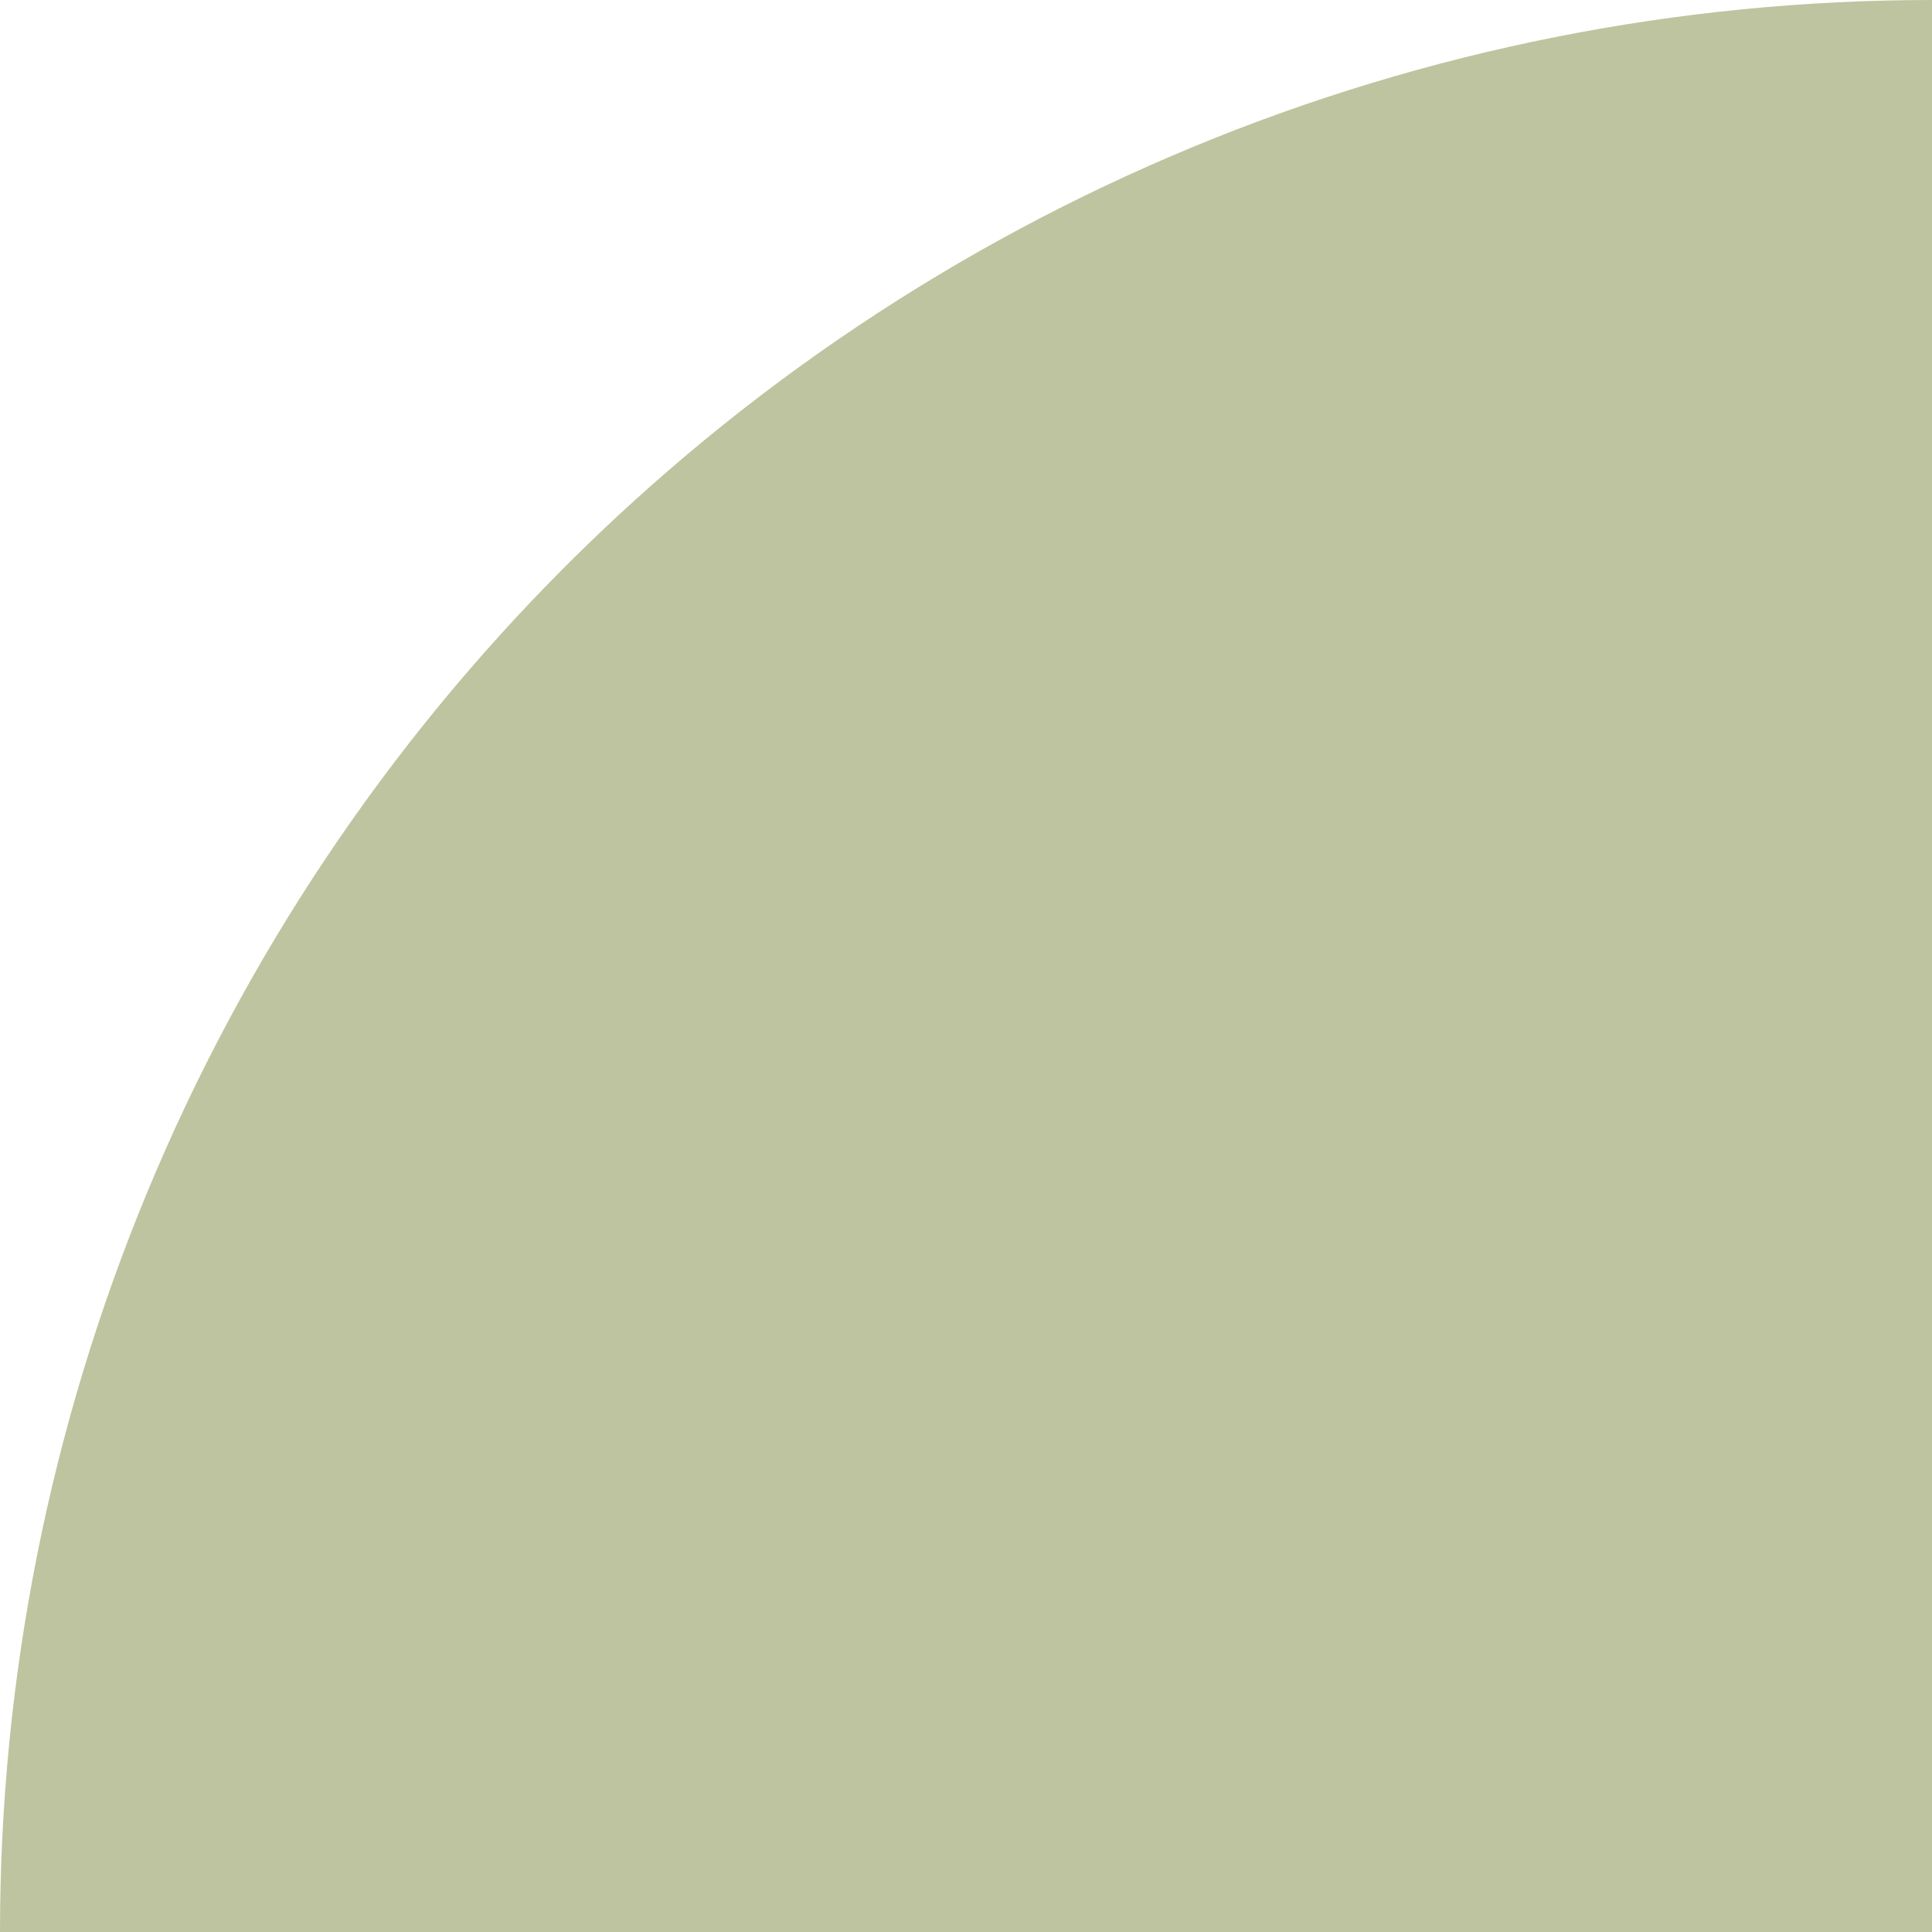
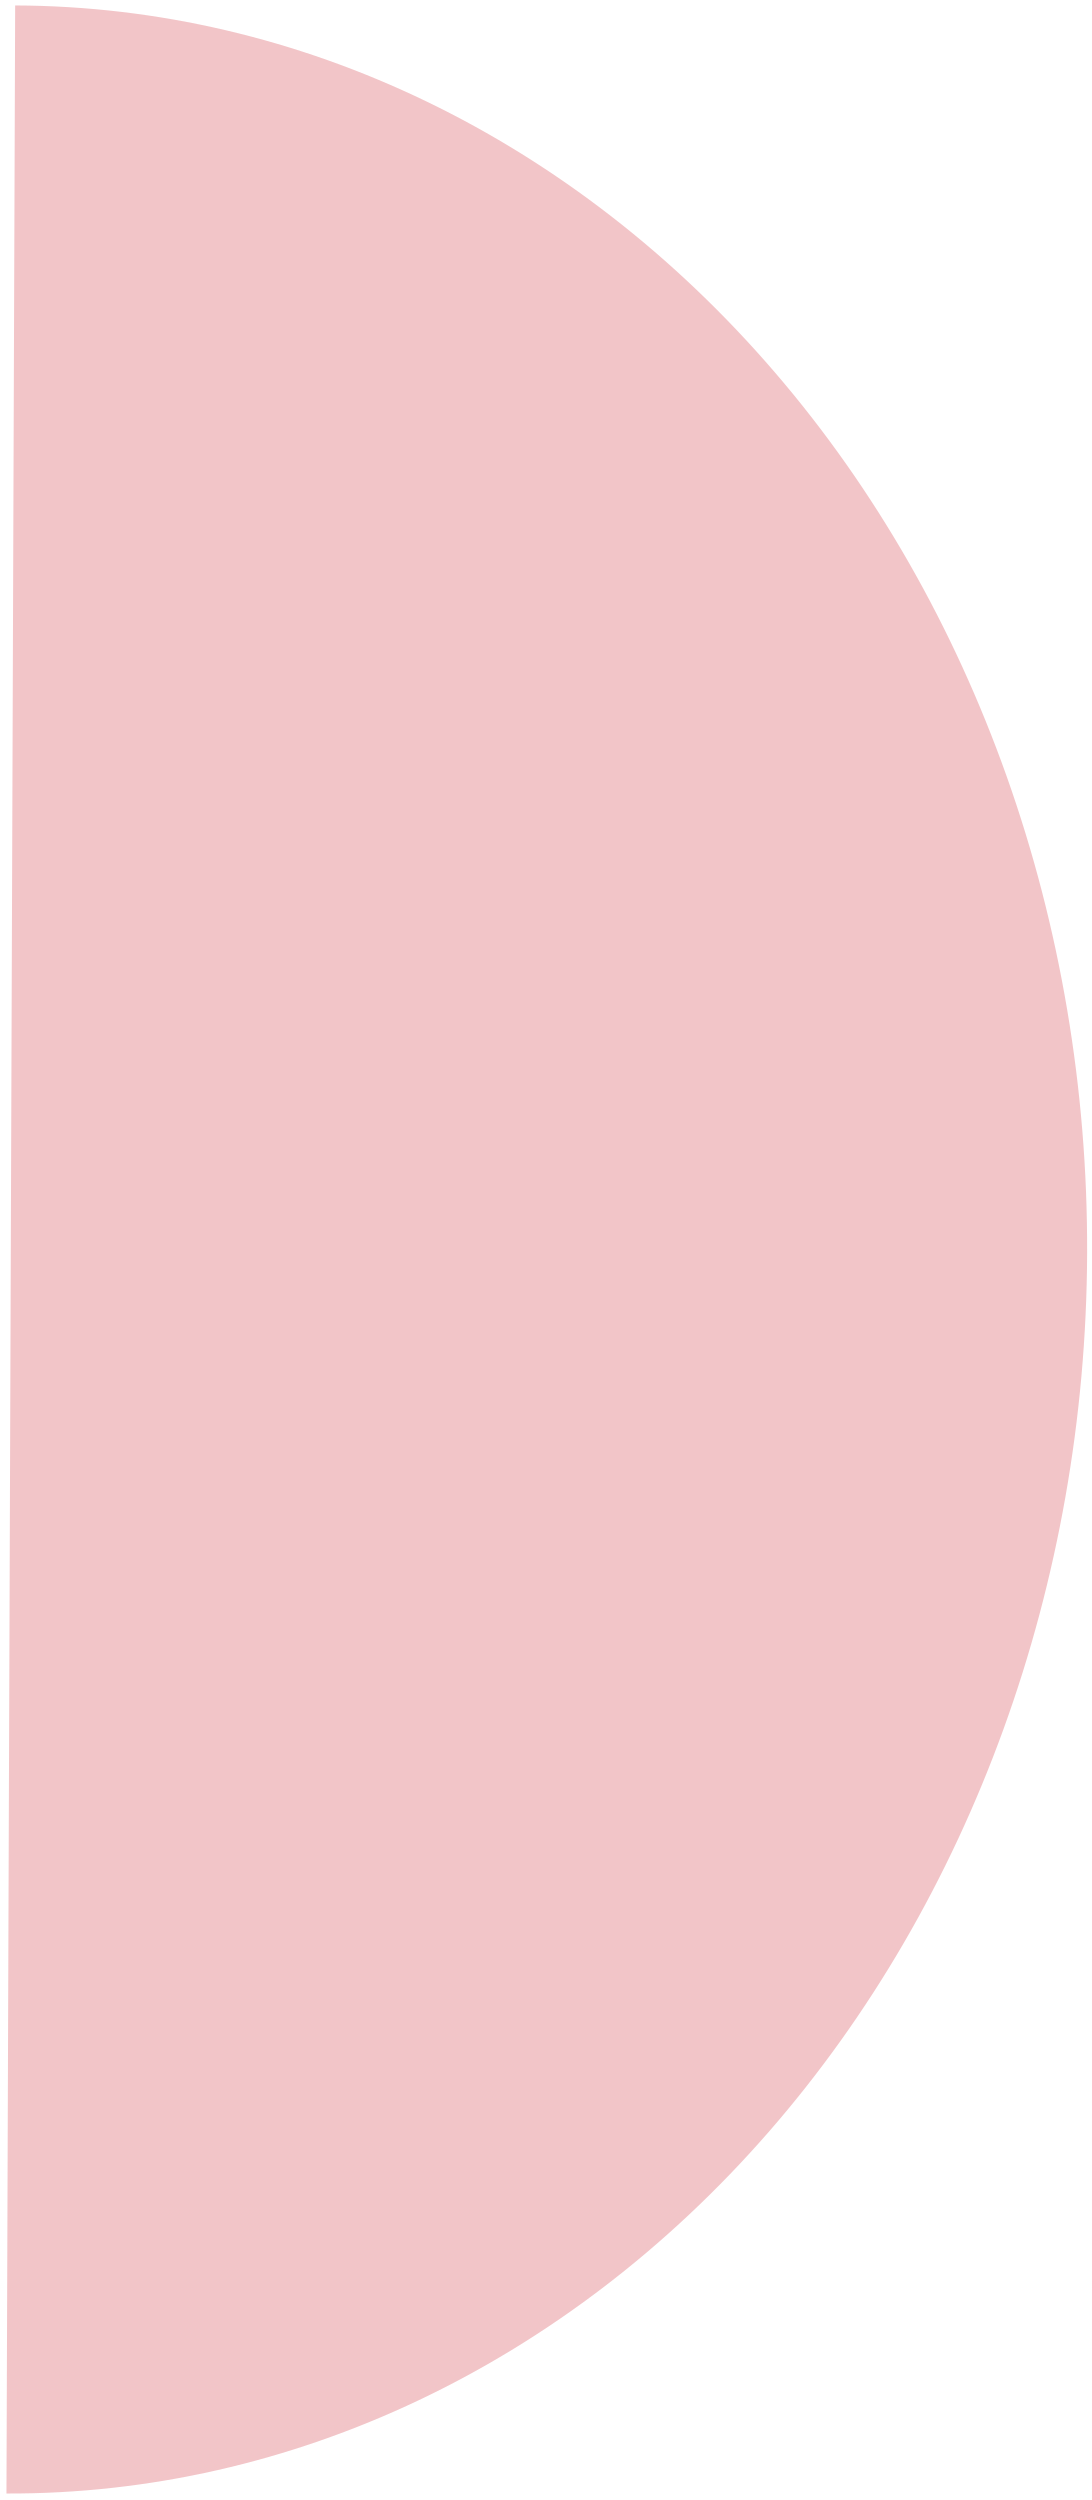
- <svg xmlns="http://www.w3.org/2000/svg" width="184" height="184" viewBox="0 0 184 184" fill="none">
-   <path d="M-1.44318e-05 184C-1.23194e-05 159.837 4.759 135.91 14.006 113.586C23.253 91.262 36.806 70.978 53.892 53.892C70.978 36.806 91.262 23.253 113.586 14.006C135.91 4.759 159.837 1.23194e-05 184 1.44318e-05L184 184L-1.44318e-05 184Z" fill="#BEC49F" />
+ <svg xmlns="http://www.w3.org/2000/svg" width="155" height="355" viewBox="0 0 155 355" fill="none">
+   <path d="M2.152 0.773C42.687 0.915 81.497 19.662 110.043 52.891C138.59 86.121 154.536 131.109 154.372 177.96C154.208 224.812 137.949 269.688 109.171 302.717C80.392 335.745 41.452 354.221 0.917 354.079L1.534 177.426L2.152 0.773Z" fill="#F2C5C8" />
</svg>
